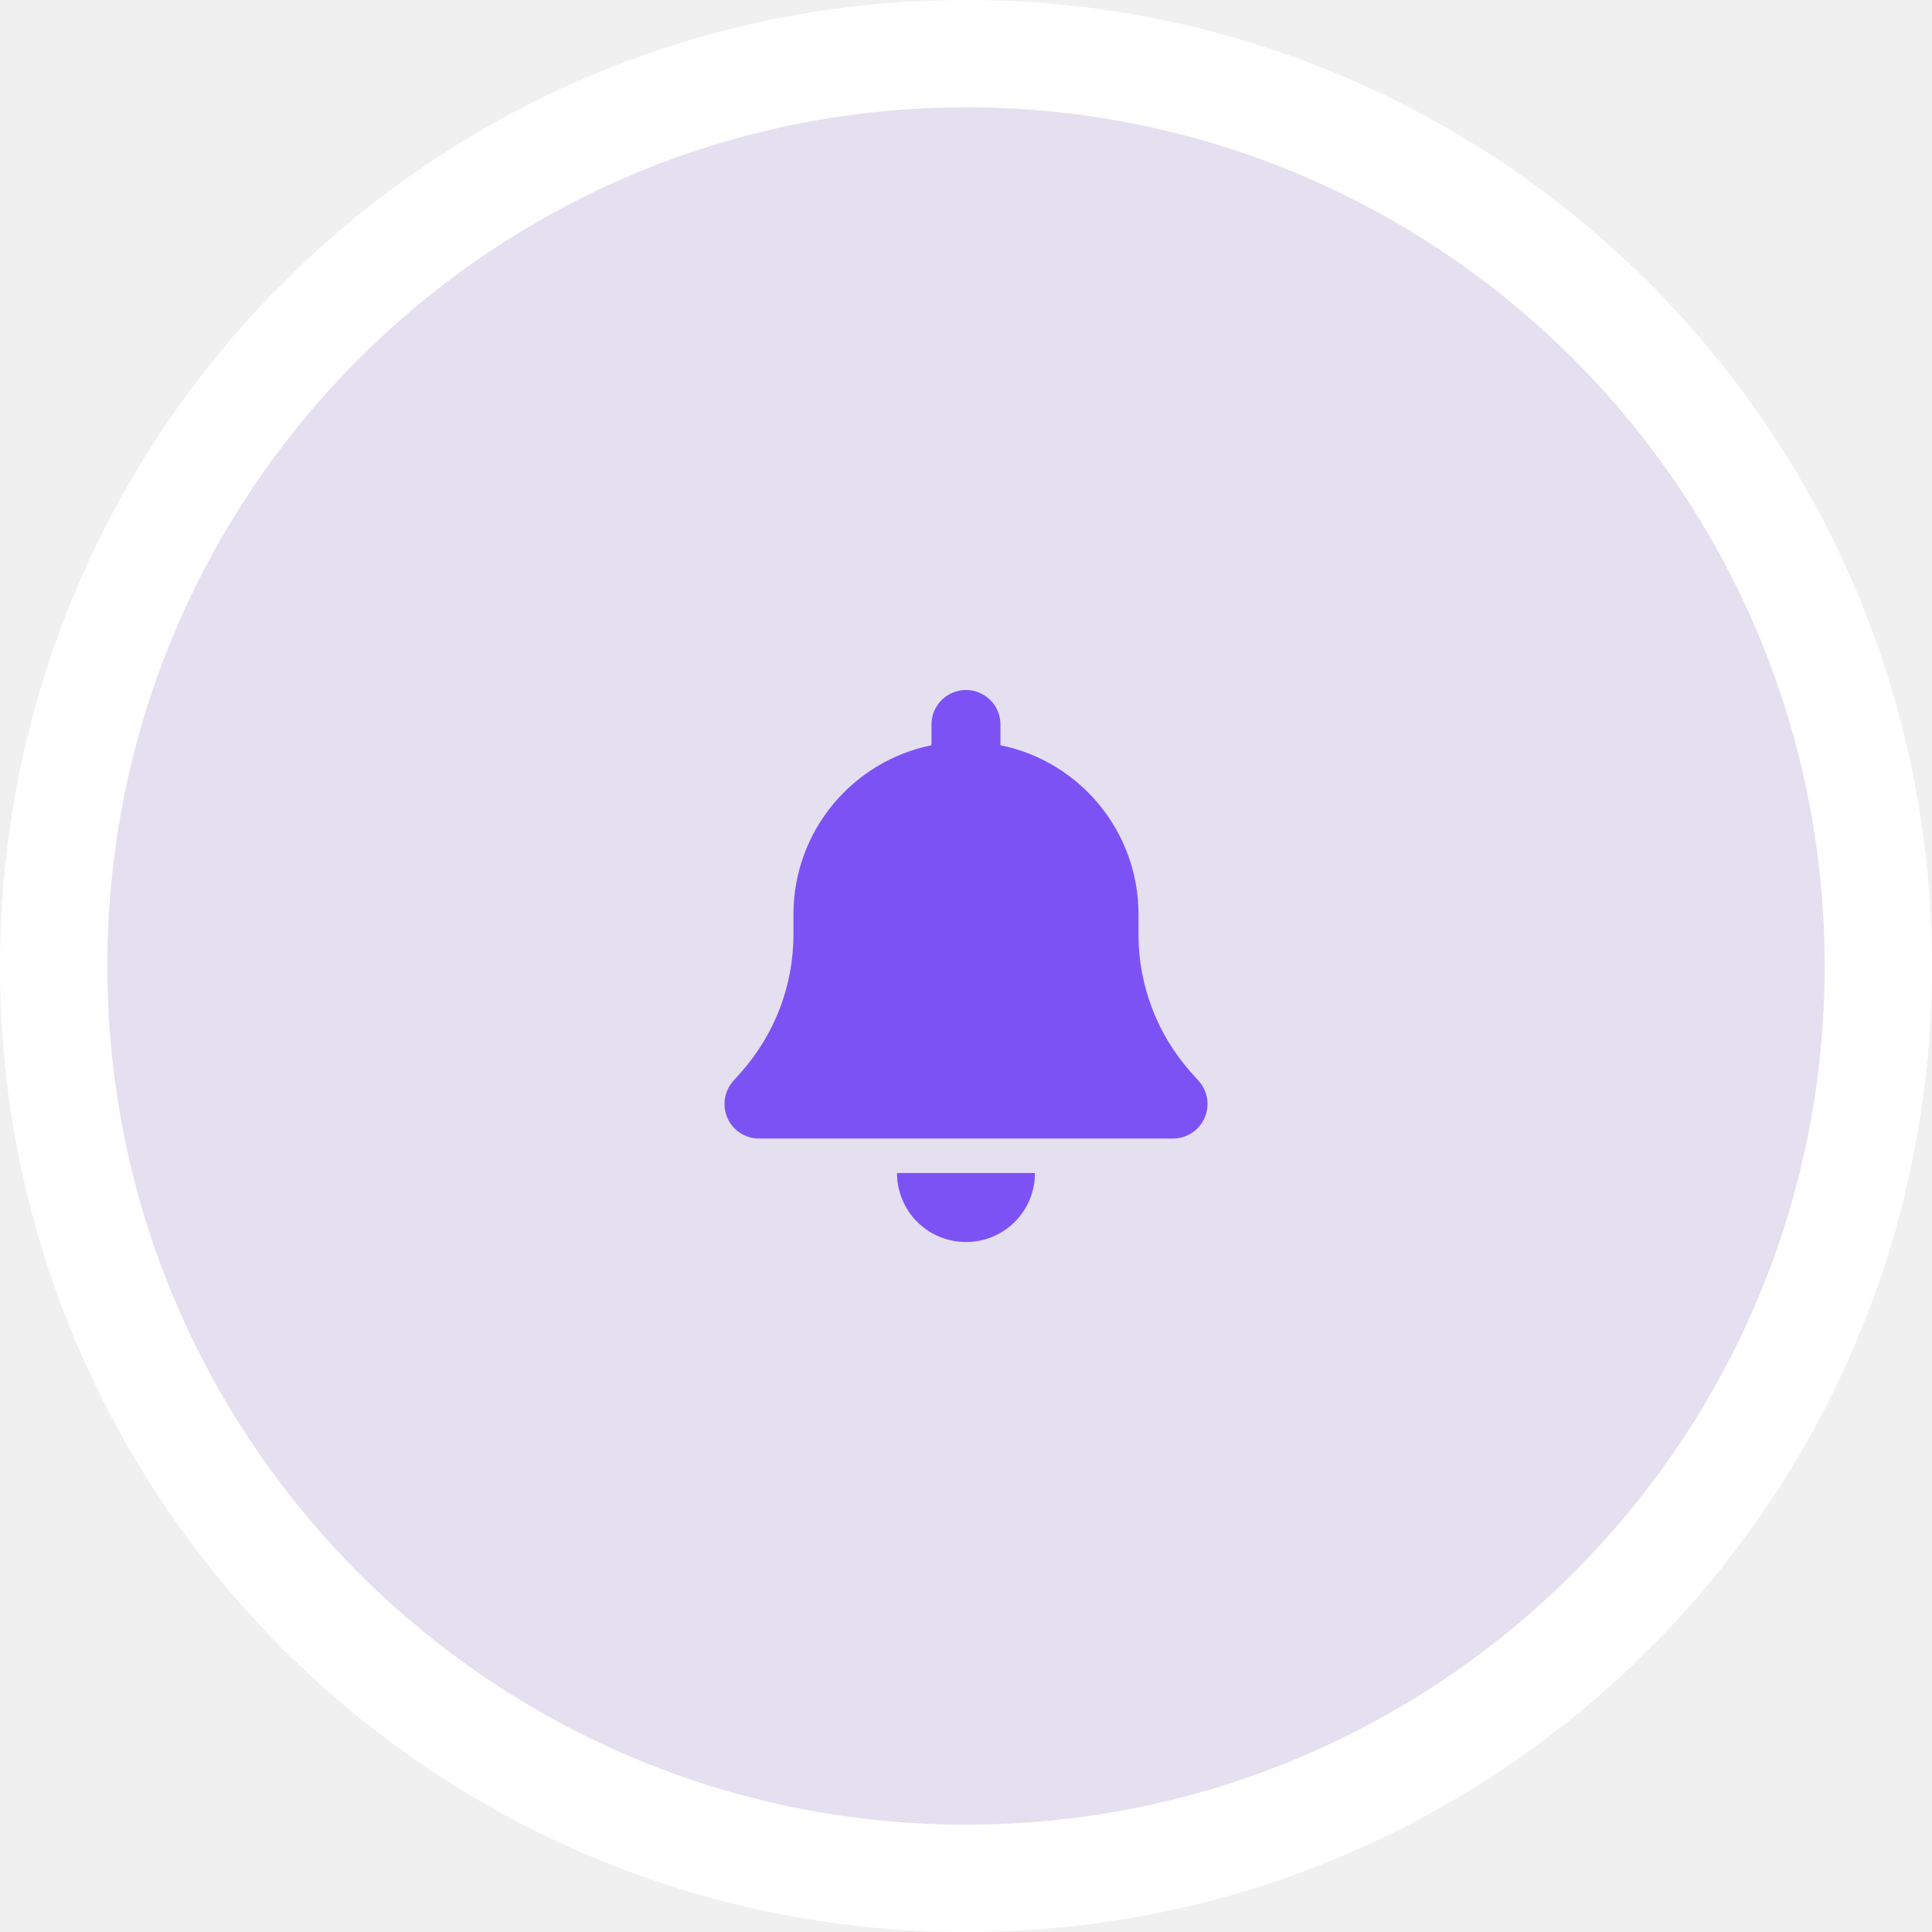
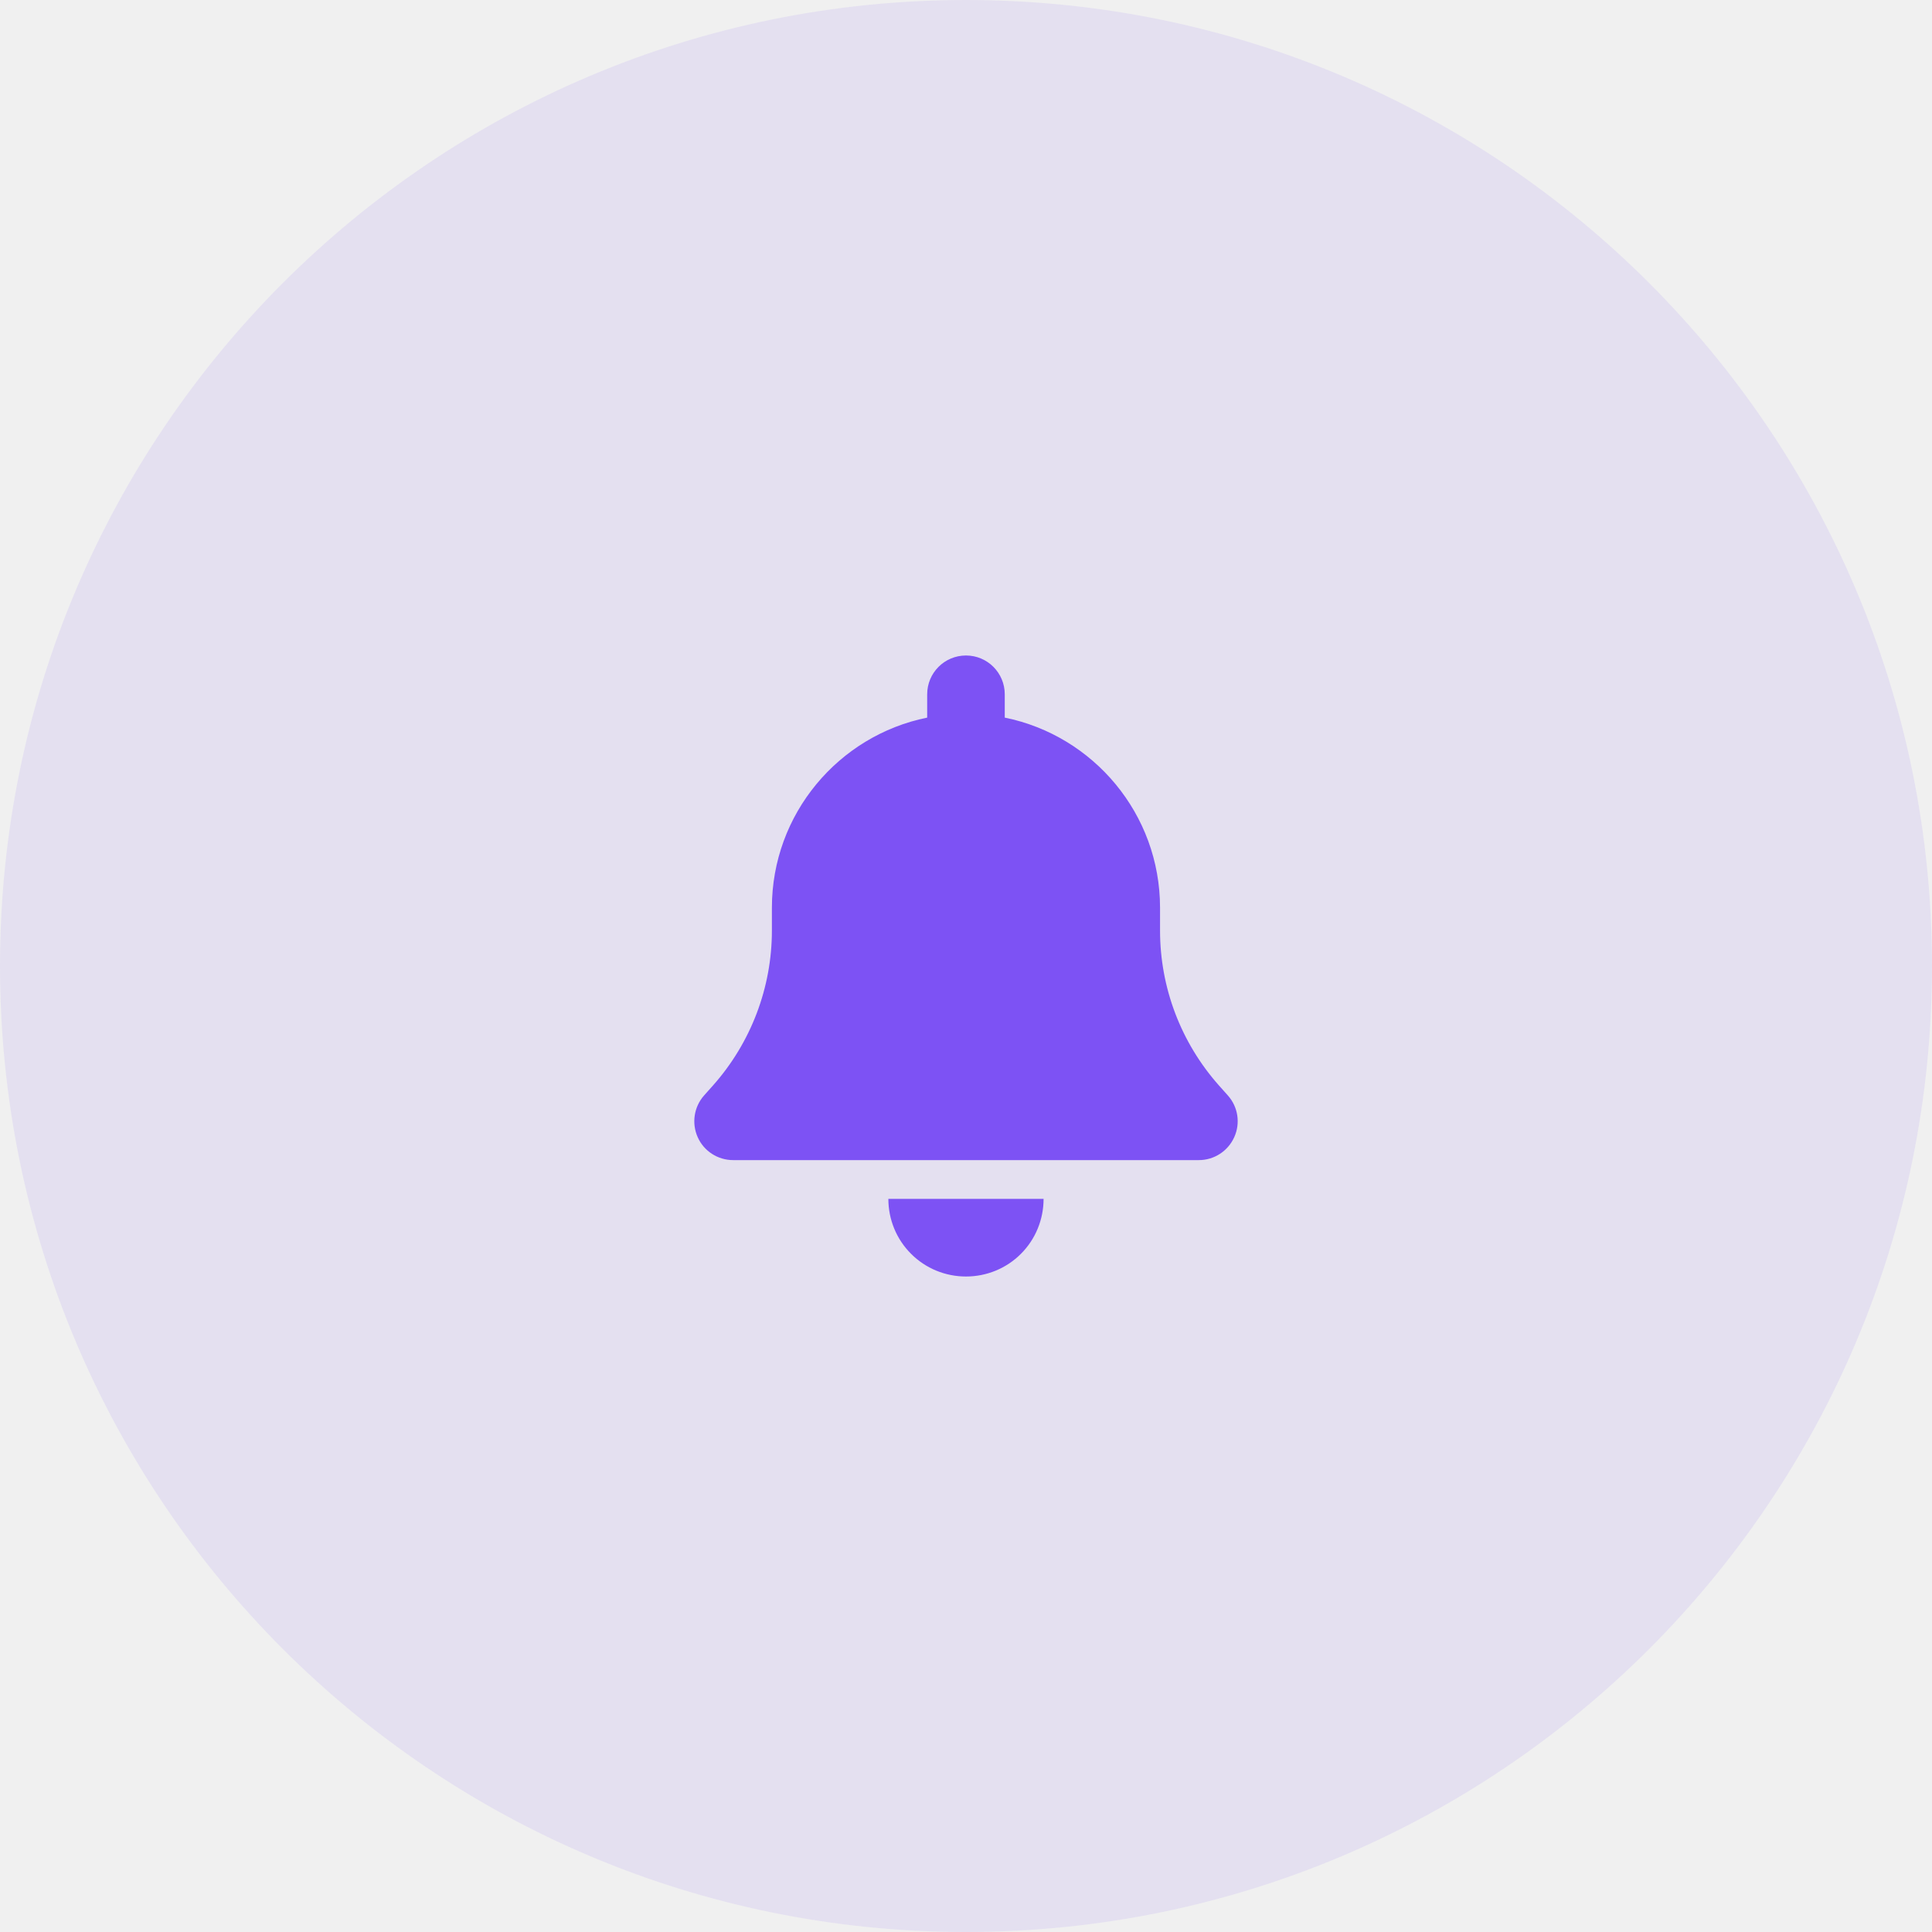
- <svg xmlns="http://www.w3.org/2000/svg" width="36" height="36" viewBox="0 0 36 36" fill="none">
-   <path d="M18 1C8.611 1 1 8.611 1 18C1 27.389 8.611 35 18 35C27.389 35 35 27.389 35 18C35 8.611 27.389 1 18 1Z" fill="#7D52F4" fill-opacity="0.1" />
-   <path d="M18 1C8.611 1 1 8.611 1 18C1 27.389 8.611 35 18 35C27.389 35 35 27.389 35 18C35 8.611 27.389 1 18 1Z" stroke="white" stroke-width="2" />
-   <path d="M18 12.857C17.644 12.857 17.357 13.145 17.357 13.5V13.886C15.89 14.183 14.785 15.481 14.785 17.036V17.414C14.785 18.358 14.438 19.27 13.811 19.977L13.662 20.144C13.494 20.333 13.453 20.604 13.556 20.835C13.658 21.066 13.889 21.215 14.143 21.215H21.857C22.11 21.215 22.339 21.066 22.443 20.835C22.548 20.604 22.506 20.333 22.337 20.144L22.188 19.977C21.561 19.27 21.214 18.36 21.214 17.414V17.036C21.214 15.481 20.109 14.183 18.642 13.886V13.5C18.642 13.145 18.355 12.857 18 12.857ZM18.91 22.767C19.151 22.526 19.285 22.199 19.285 21.857H18H16.714C16.714 22.199 16.849 22.526 17.09 22.767C17.331 23.009 17.658 23.143 18 23.143C18.341 23.143 18.669 23.009 18.91 22.767Z" fill="#7D52F4" />
+ <svg xmlns="http://www.w3.org/2000/svg" width="32" height="32" viewBox="0 0 32 32" fill="none">
+   <path d="M0 16C0 7.163 7.163 0 16 0C24.837 0 32 7.163 32 16C32 24.837 24.837 32 16 32C7.163 32 0 24.837 0 16Z" fill="#7D52F4" fill-opacity="0.1" />
+   <path d="M16 10.857C15.644 10.857 15.357 11.145 15.357 11.5V11.886C13.89 12.183 12.785 13.481 12.785 15.036V15.414C12.785 16.358 12.438 17.27 11.811 17.977L11.662 18.144C11.494 18.333 11.453 18.604 11.556 18.835C11.658 19.066 11.889 19.215 12.143 19.215H19.857C20.11 19.215 20.339 19.066 20.443 18.835C20.548 18.604 20.506 18.333 20.337 18.144L20.188 17.977C19.561 17.27 19.214 16.36 19.214 15.414V15.036C19.214 13.481 18.109 12.183 16.642 11.886V11.5C16.642 11.145 16.355 10.857 16 10.857ZM16.91 20.767C17.151 20.526 17.285 20.199 17.285 19.857H16H14.714C14.714 20.199 14.848 20.526 15.09 20.767C15.331 21.009 15.658 21.143 16 21.143C16.341 21.143 16.669 21.009 16.91 20.767Z" fill="#7D52F4" />
</svg>
